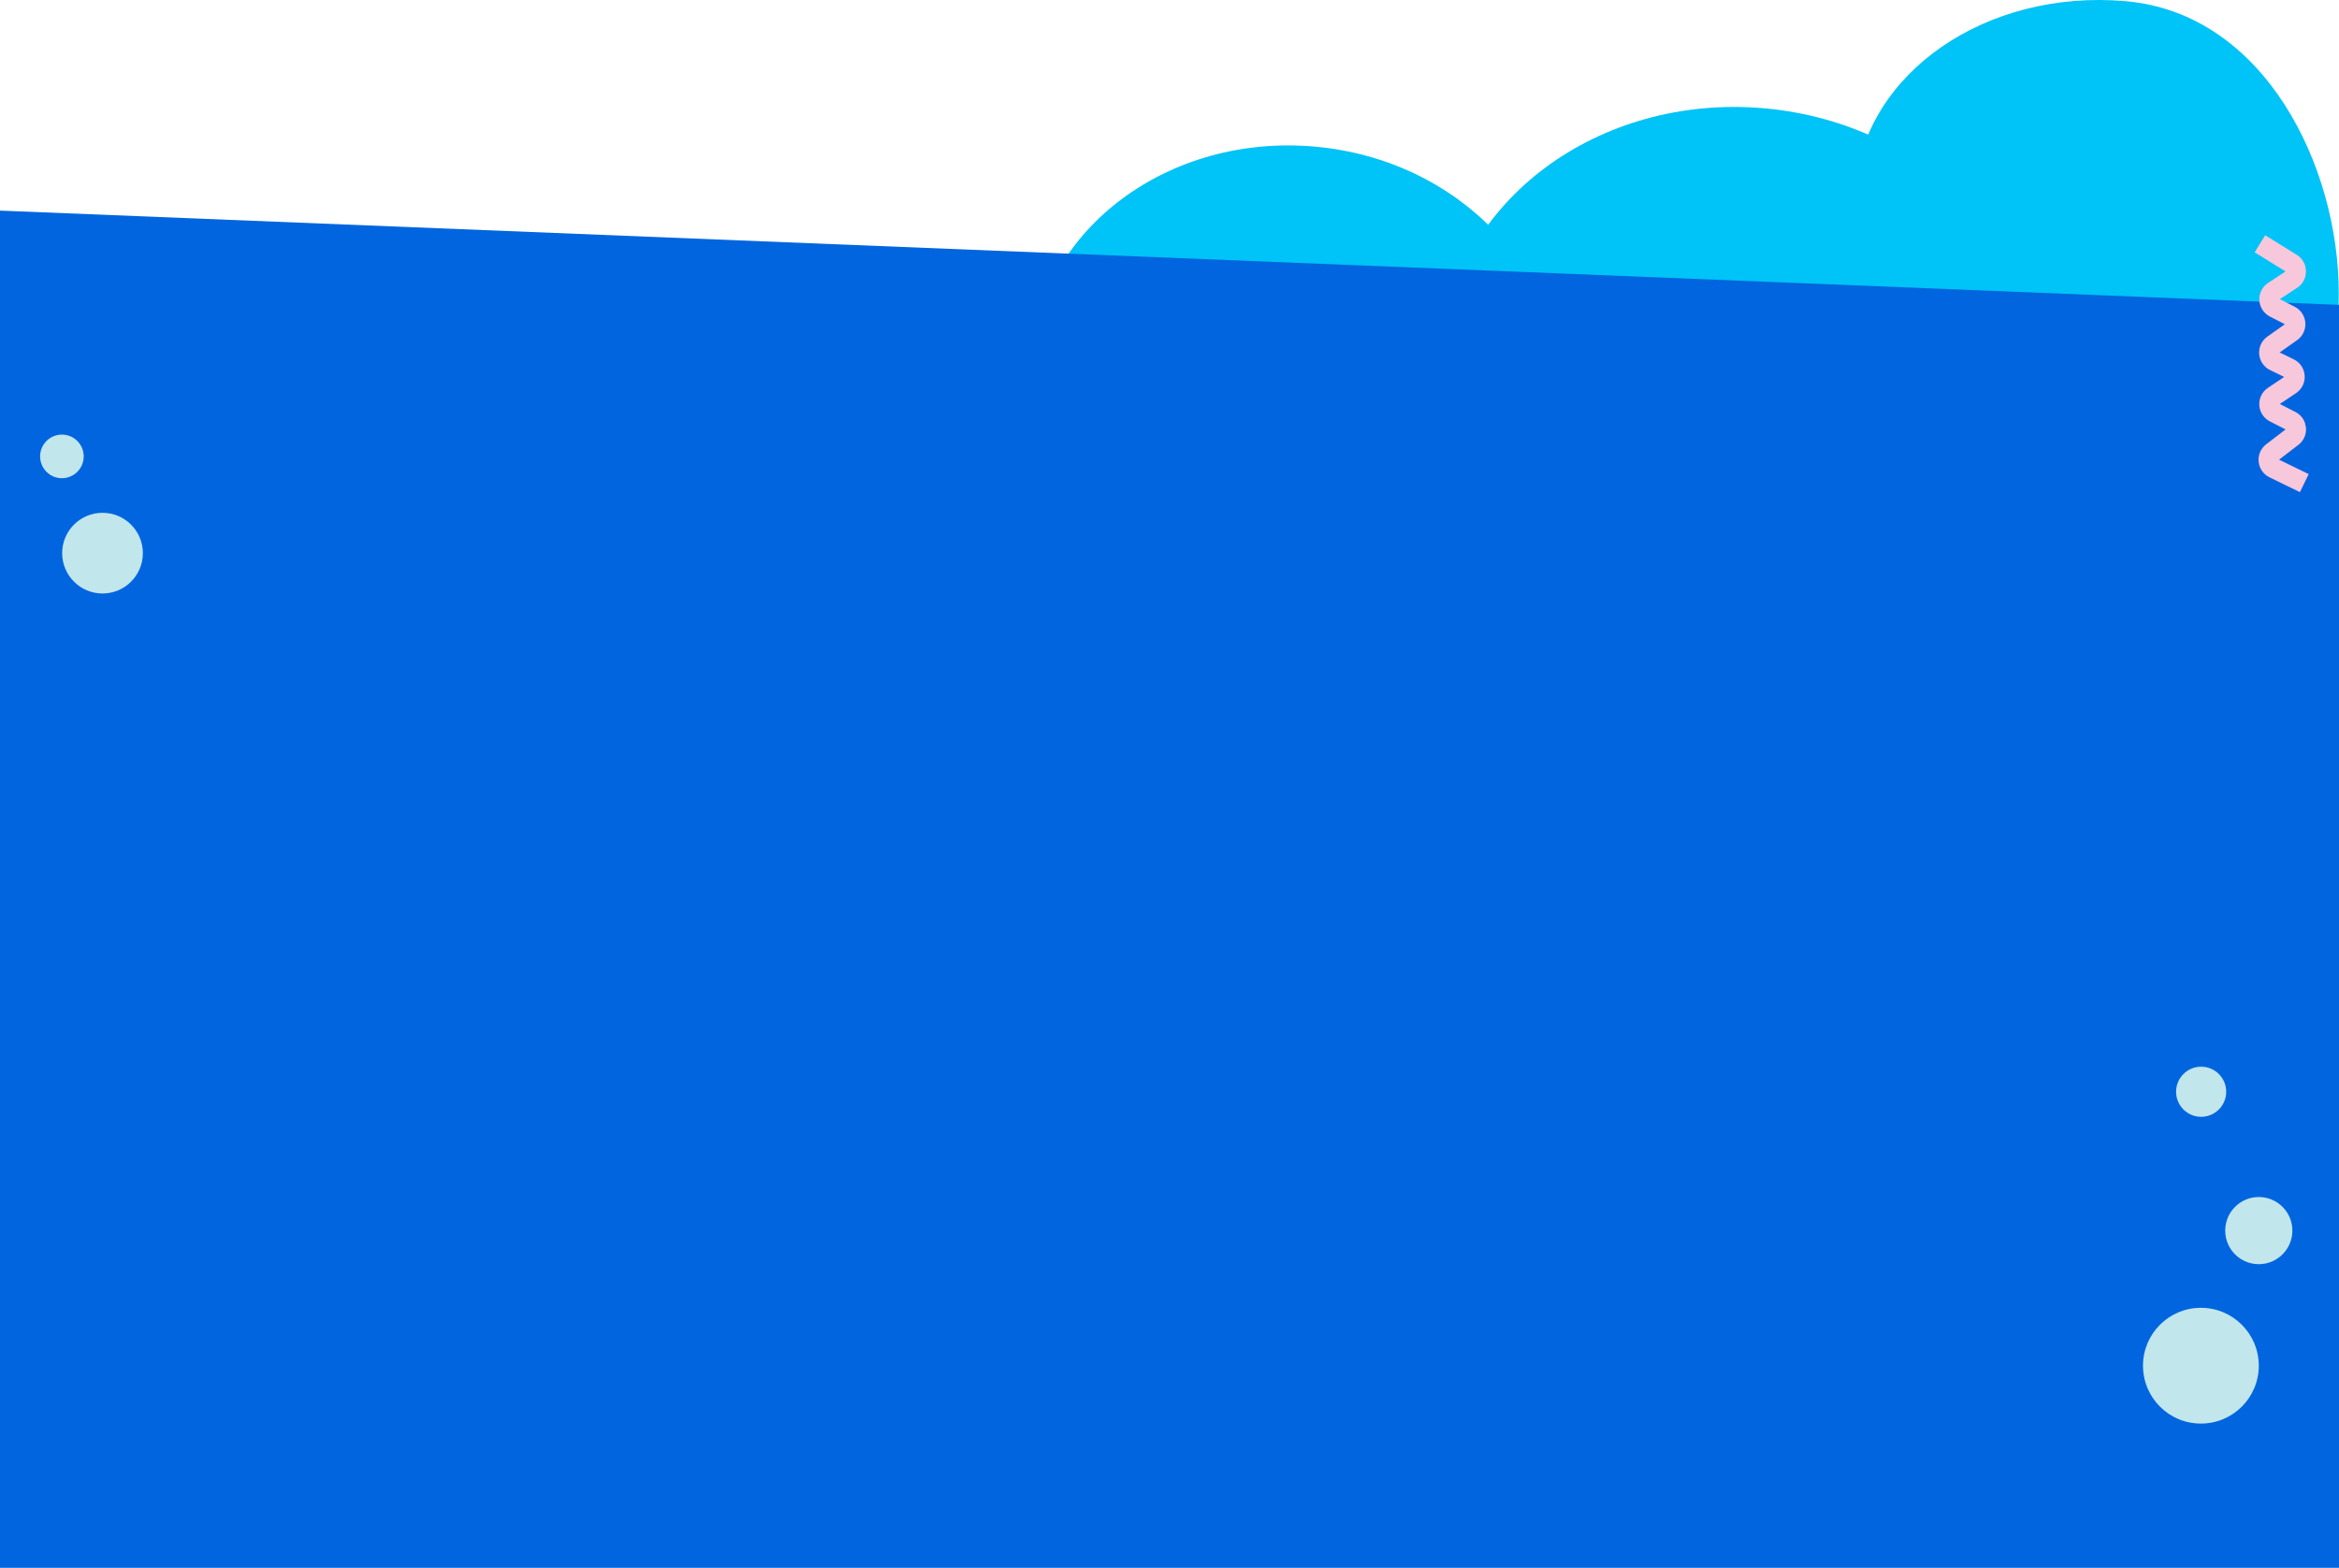
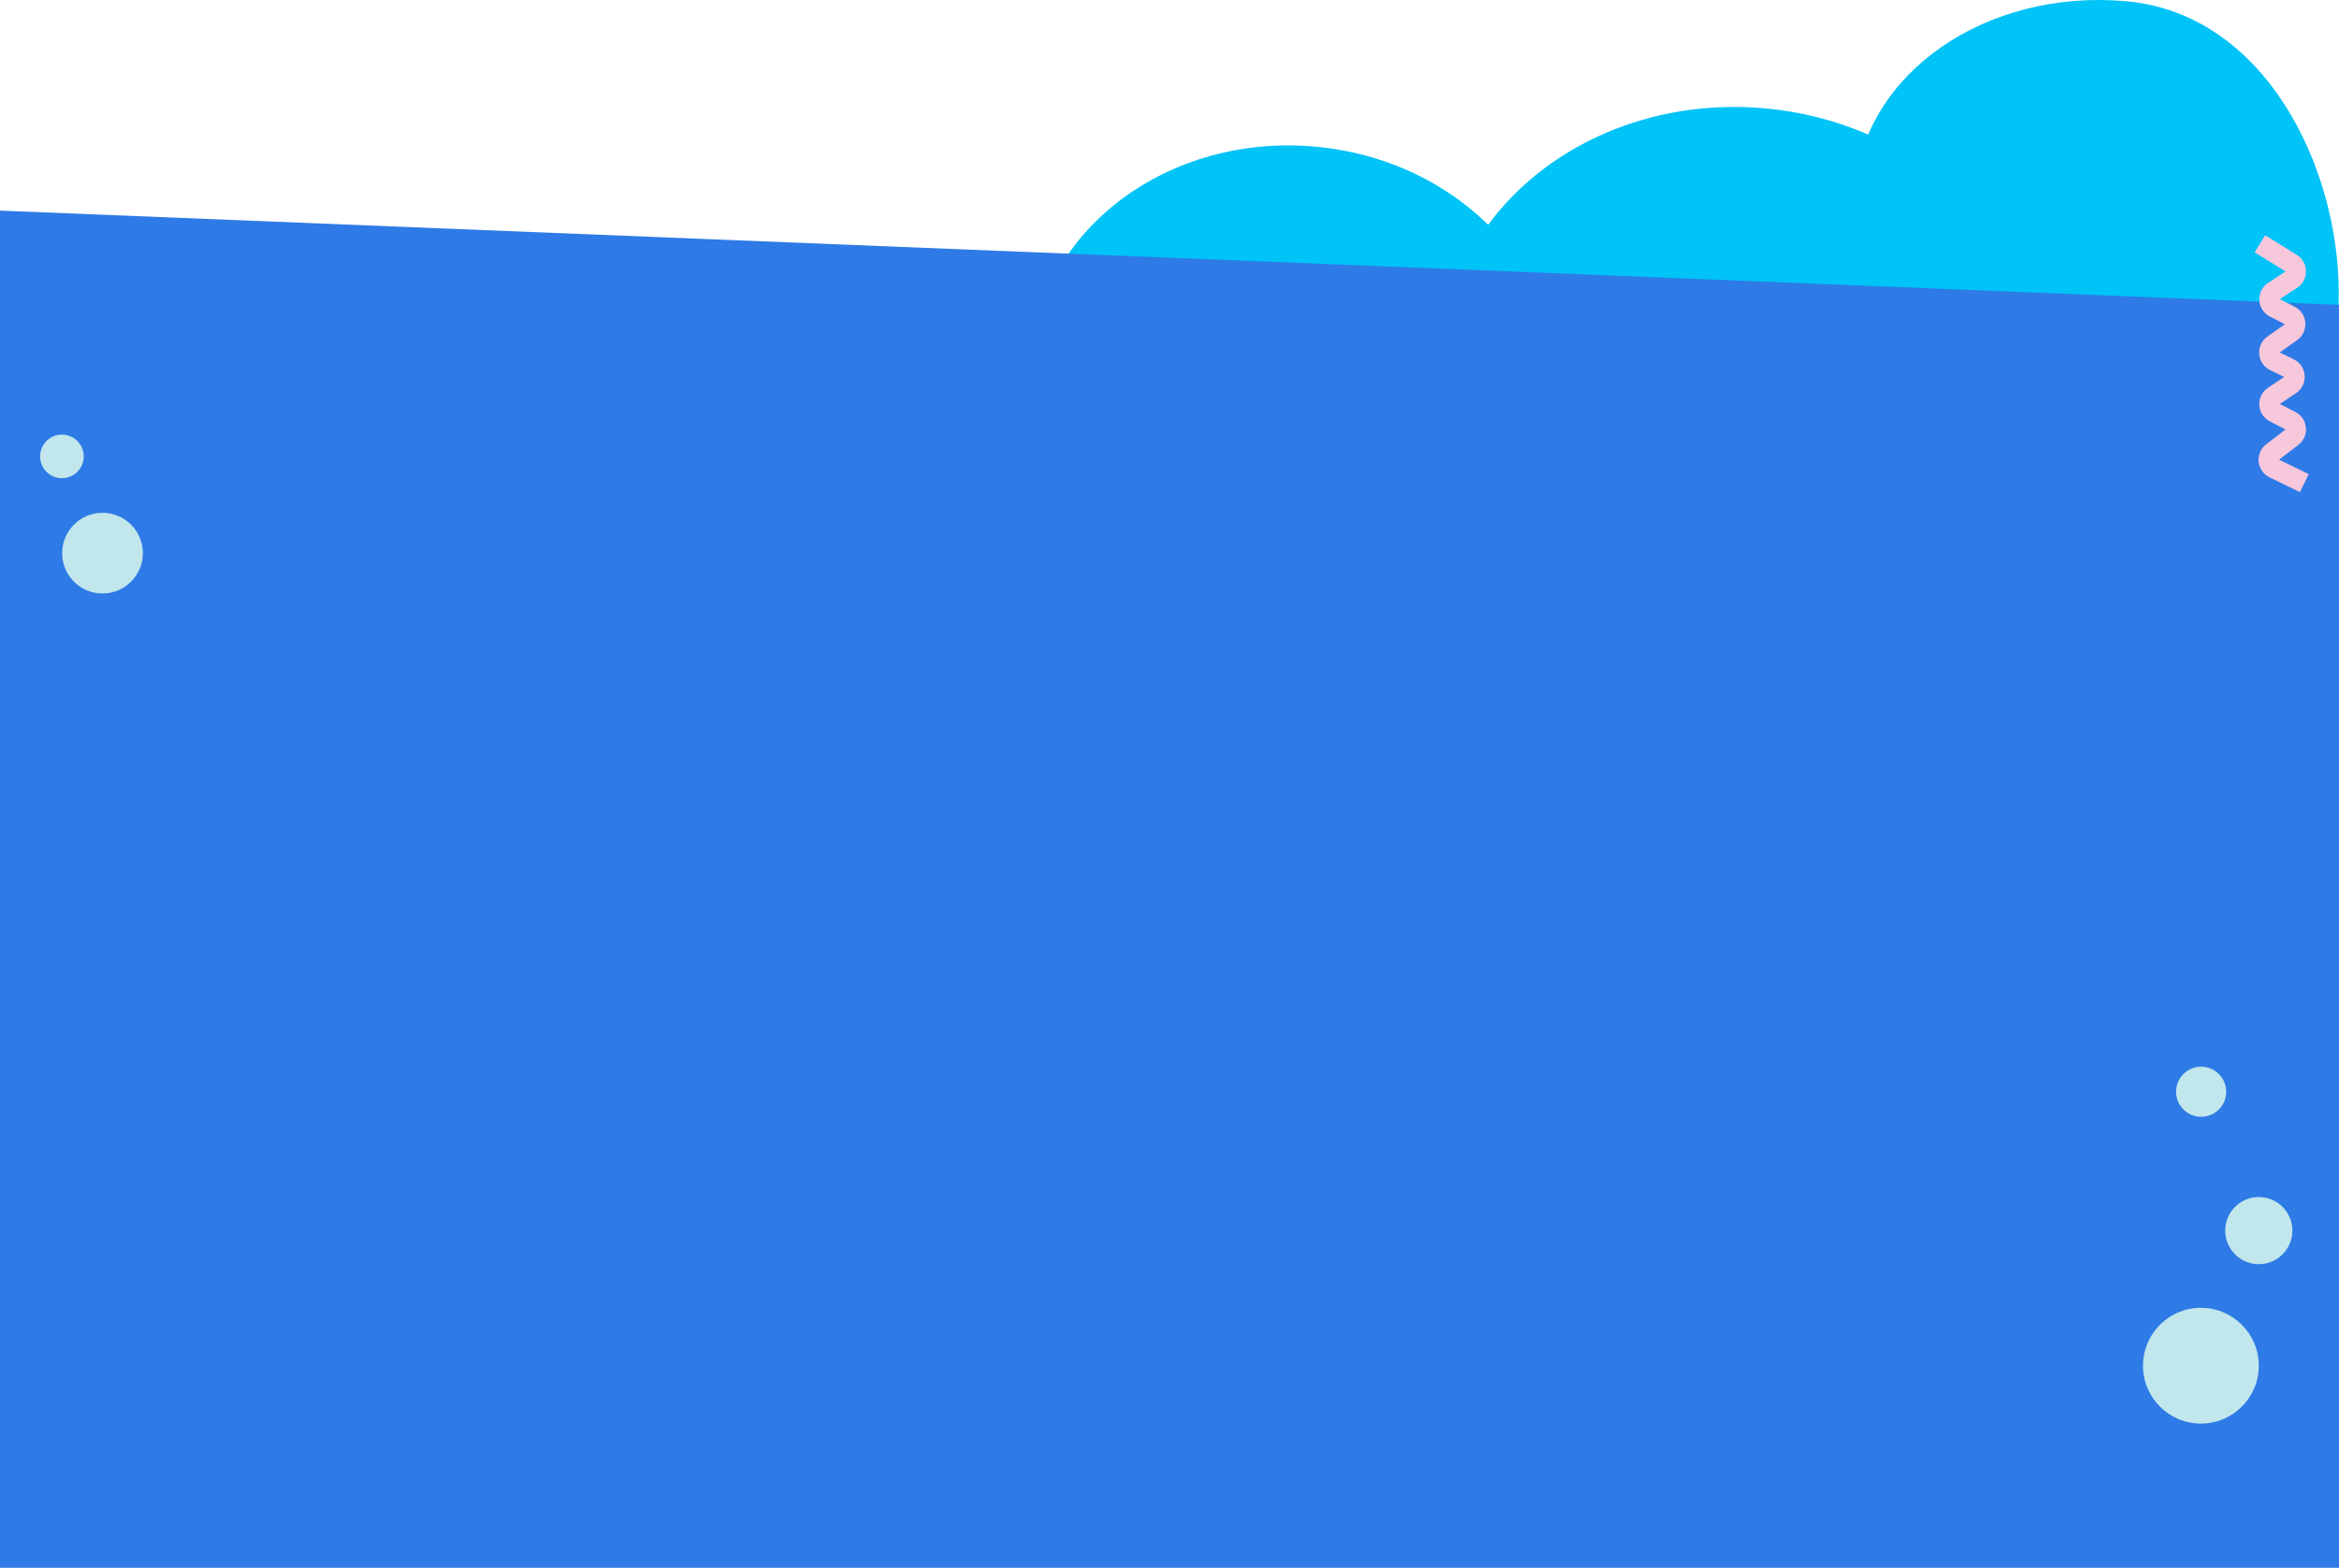
<svg xmlns="http://www.w3.org/2000/svg" width="4666" height="3128" viewBox="0 0 4666 3128" fill="none">
  <path d="M2056.78 711.247C2034.33 967.908 2250.96 1196.52 2540.64 1221.86C2830.33 1247.21 3083.37 1059.69 3105.82 803.027C3128.28 546.366 2911.65 317.756 2621.96 292.412C2332.28 267.068 2079.24 454.587 2056.78 711.247Z" fill="#00C3F7" />
  <path d="M3700.08 375.693C3679.91 606.22 4029.85 1526.31 4308.02 1550.65C4586.2 1574.99 4665.5 808.159 4665.5 584.159C4665.5 333.159 4518.45 26.691 4240.27 2.354C3962.1 -21.983 3720.25 145.167 3700.08 375.693Z" fill="#00C3F7" />
  <path d="M2875.58 693.251C2850 985.673 3096.43 1246.1 3426.01 1274.94C3755.59 1303.77 4043.5 1090.09 4069.09 797.669C4094.67 505.246 3848.24 244.816 3518.66 215.982C3189.08 187.148 2901.17 400.828 2875.58 693.251Z" fill="#00C3F7" />
-   <path d="M0 420.159L4666 608.159V3127.66H0V420.159Z" fill="#0065DF" />
+   <path d="M0 420.159L4666 608.159V3127.66H0V420.159Z" fill="#2E7AE6" />
  <path d="M4508.27 486.319L4571.22 525.335C4583.02 532.651 4583.25 549.746 4571.64 557.367L4535.64 581.003C4523.46 588.999 4524.44 607.159 4537.41 613.798L4568.62 629.778C4581.33 636.29 4582.58 653.984 4570.91 662.218L4534.7 687.747C4522.88 696.078 4524.33 714.028 4537.33 720.358L4566.93 734.773C4580.11 741.192 4581.36 759.492 4569.18 767.646L4535.38 790.256C4523.33 798.321 4524.39 816.376 4537.31 822.97L4569.91 839.609C4582.35 845.961 4583.92 863.118 4572.83 871.614L4532.96 902.155C4521.75 910.746 4523.5 928.135 4536.2 934.319L4596.8 963.832" stroke="#F7C7DC" stroke-width="40" />
-   <circle cx="4506" cy="2455" r="67" fill="#C1E6EB" />
-   <circle cx="4390.5" cy="2724.5" r="115.5" fill="#C1E6EB" />
-   <circle cx="4391" cy="2178" r="50" fill="#C1E6EB" />
-   <circle cx="204.5" cy="1103.5" r="80.5" fill="#C1E6EB" />
-   <circle cx="123.5" cy="910.5" r="43.5" fill="#C1E6EB" />
+   <path d="M4506 2522C4543 2522 4573 2492 4573 2455C4573 2418 4543 2388 4506 2388C4469 2388 4439 2418 4439 2455C4439 2492 4469 2522 4506 2522Z" fill="#C1E6EB" />
+   <path d="M4390.5 2840C4454.29 2840 4506 2788.29 4506 2724.5C4506 2660.71 4454.29 2609 4390.5 2609C4326.71 2609 4275 2660.71 4275 2724.5C4275 2788.29 4326.71 2840 4390.5 2840Z" fill="#C1E6EB" />
+   <path d="M4391 2228C4418.61 2228 4441 2205.61 4441 2178C4441 2150.39 4418.61 2128 4391 2128C4363.39 2128 4341 2150.39 4341 2178C4341 2205.61 4363.39 2228 4391 2228Z" fill="#C1E6EB" />
+   <path d="M204.5 1184C248.959 1184 285 1147.96 285 1103.5C285 1059.04 248.959 1023 204.5 1023C160.041 1023 124 1059.04 124 1103.5C124 1147.96 160.041 1184 204.5 1184Z" fill="#C1E6EB" />
+   <path d="M123.5 954C147.524 954 167 934.524 167 910.5C167 886.476 147.524 867 123.5 867C99.476 867 80 886.476 80 910.5C80 934.524 99.476 954 123.5 954Z" fill="#C1E6EB" />
</svg>
